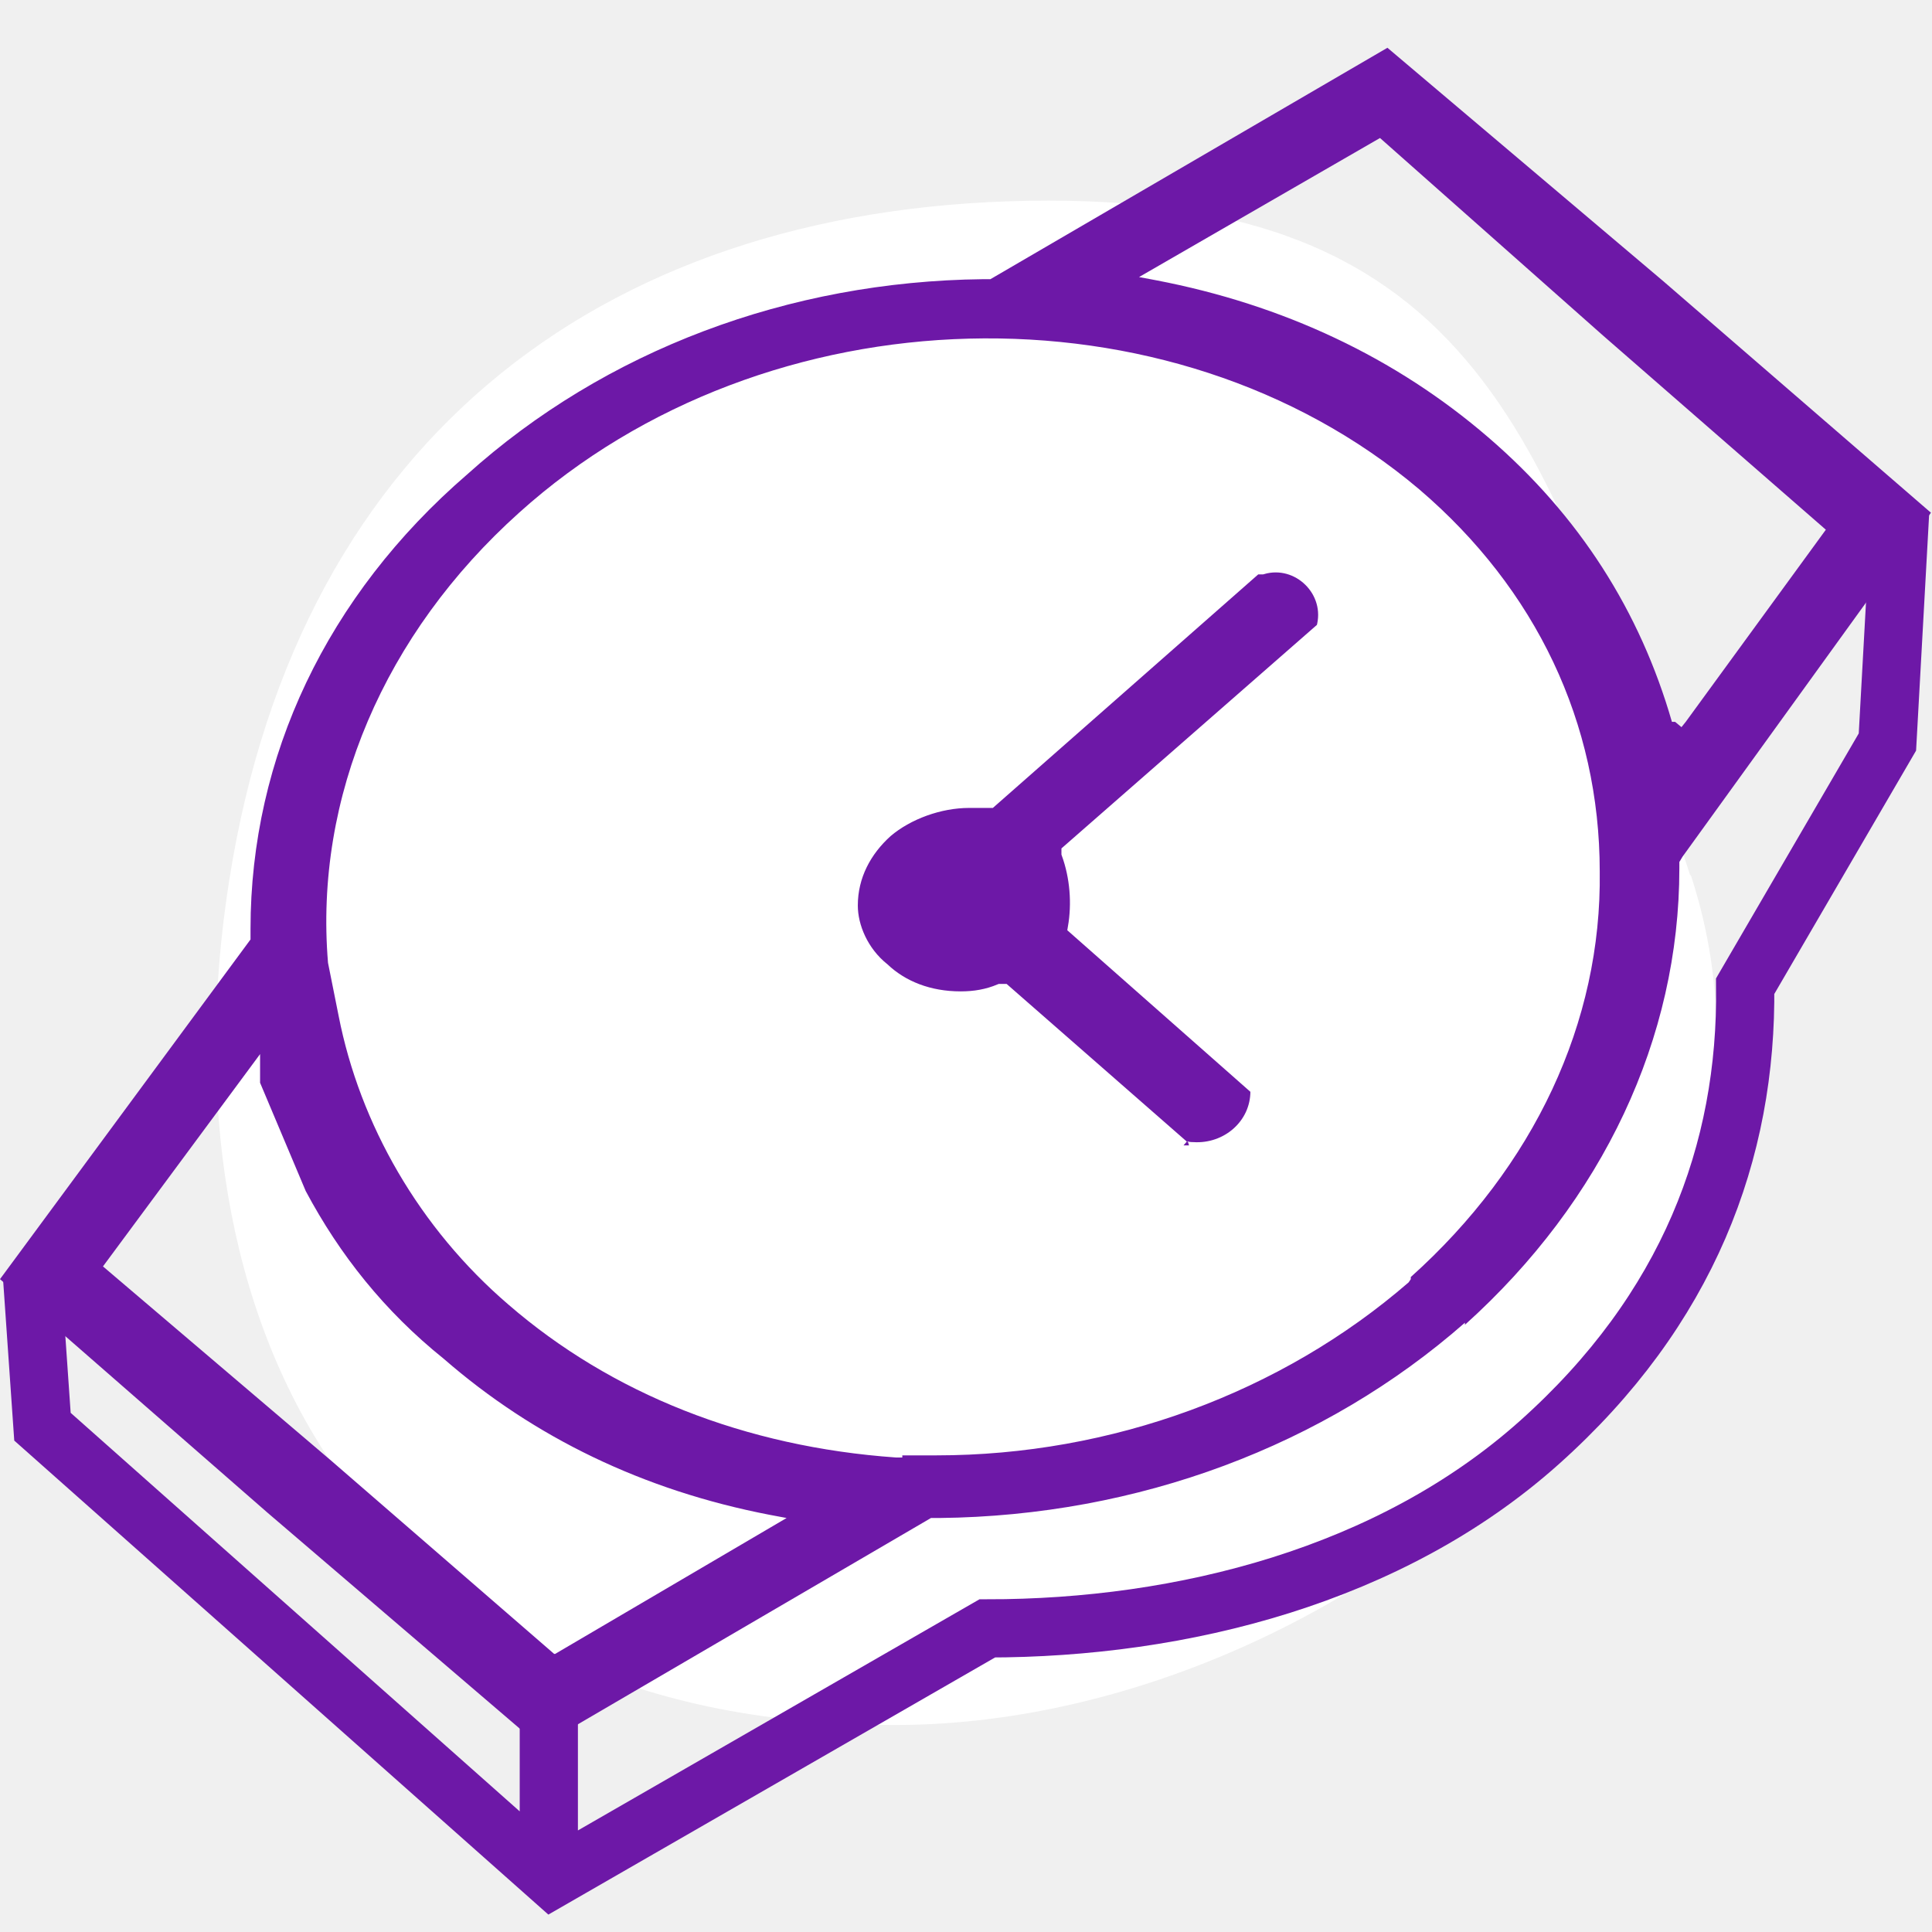
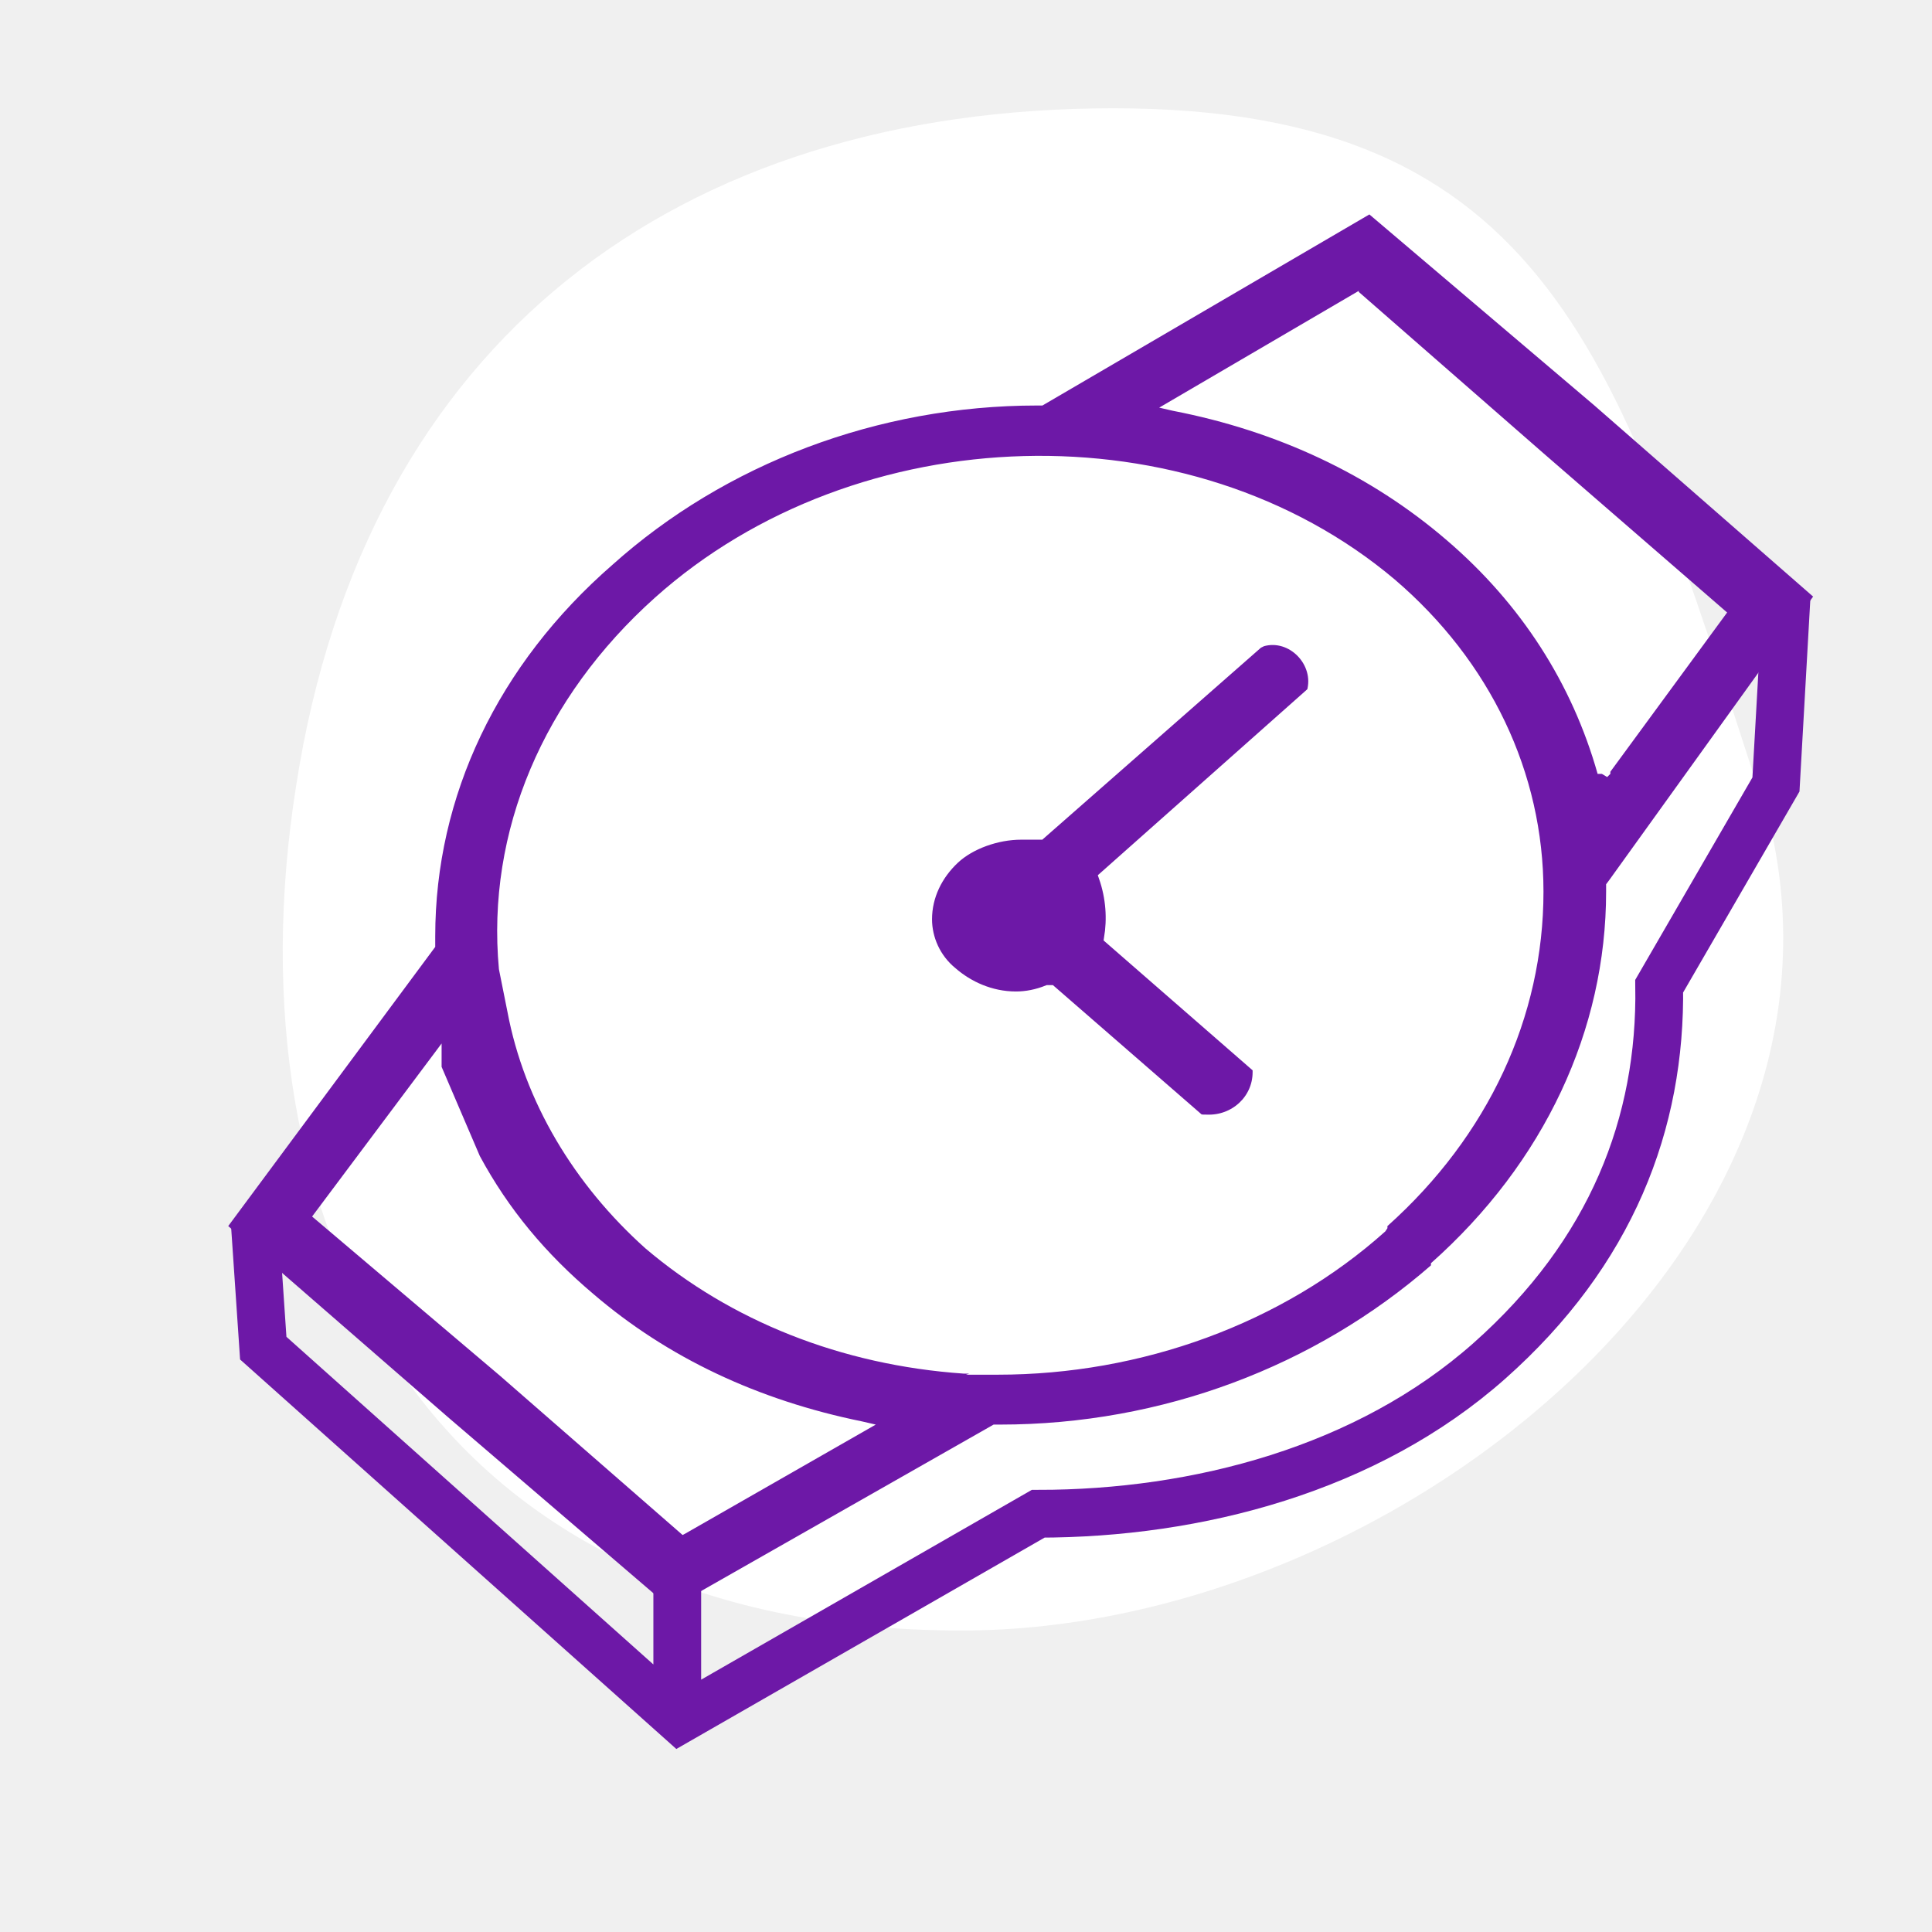
<svg xmlns="http://www.w3.org/2000/svg" id="Layer_1" viewBox="-68 150 182 182">
-   <style>.st0{fill:#FFFFFF;} .st1{enable-background:new ;} .st2{fill:#6D18A7;} .st3{fill:none;stroke:#6D18A7;stroke-width:5.482;stroke-miterlimit:10;} .st4{fill:#6D18A7;stroke:#FFFFFF;stroke-width:1.218;stroke-miterlimit:10;}</style>
-   <path class="st0" d="M91.3 232.5c13.6 41.8-33.6 80-75 80-51 0-69.2-38.7-62.7-79.6 6.6-42 36-64 77.2-64s47.6 24 60.4 63.5z" />
+   <style>.st0{fill:#FFFFFF;} .st1{enable-background:new ;} .st2{fill:#6D18A7;} .st3{fill:none;stroke:#6D18A7;stroke-width:4.5;stroke-miterlimit:10;} .st4{fill:#6D18A7;stroke:#FFFFFF;stroke-miterlimit:10;}</style>
+   <path class="st0" d="M97.6 223.6c13.6 41.8-33.6 80-75 80-51 0-69.2-38.7-62.7-79.6 6.5-42 36-63.8 77-63.8s47.7 24 60.5 63.4z" />
  <g class="st1">
-     <path class="st2" d="M70 274.8c13-11.7 20.2-27 20.2-43v-.6l.3-.5 23.4-32.4-25.2-21.8-26-22-37.4 21.8h-.7C6.3 176.5-11 183-24 194.7c-13.2 11.4-20.4 26.6-20.4 42.8v1l-23.6 32 25.2 22 25.7 22L19.7 293h.8c18.7-.2 36.3-6.8 49.5-18.4zM62 163l21 18.6 21 18.3L90.8 218l-.4.5-.6-.5h-.3c-3-10.4-8.7-19.4-17.3-26.8-8.7-7.5-19.3-12.5-31.3-14.8l-1.6-.3L62 163zm-77.8 142.8l-21-18.2-21.5-18.3 14.8-20v2.7l4.3 10.2c3.2 6 7.4 11.3 13 15.8 8.5 7.4 18.8 12.4 30.7 14.7l1.6.3-21.8 12.8zM17 287.3h-.6c-14.2-1-26.8-6-36.5-14.4-8.4-7.2-14-17-16-27.2l-1-5c-1.3-15.6 5.3-31 18-42.4 23.3-21 61.4-22 84.8-2.2 11 9.4 17 22 17 36 .2 14.2-6.2 27.8-17.8 38.2v.2l-.2.3c-12 10.4-28 16.3-44.5 16.3H17z" />
-     <path class="st3" d="M-65 270l1 14.4 48 42.6 41-23.6c18.4 0 38-5 52-17.5s19.6-27.4 19.4-43l13.4-23 1.2-21.7M-16.3 326v-16.4" />
-     <path class="st4" d="M43.4 258l-16.8-14.7h-.4c-1.2.5-2.4.7-3.7.7-3 0-5.5-1-7.3-2.7-2-1.6-3-4-3-6 0-2.8 1.3-5.2 3.3-7 2-1.7 5-2.8 7.8-2.8h2l25-22h.6c3.4-1 6.7 2.2 5.7 5.7l-24 21v.2c.8 2.2 1 4.7.6 7l17 15c.2 0 .2 0 .2.4 0 3.2-2.8 5.6-6 5.4-.7 0-1-.2-1-.3z" />
+     <path class="st2" d="M66.8 269c10.7-9.5 16.5-22 16.5-35v-.7l.3-.4 19.2-26.7-20.6-18-21.2-18-30.8 18h-.5c-15 0-29.4 5.5-40 15-10.8 9.4-16.7 21.8-16.7 35v1l-19.5 26.3 20.7 18 21 18 30.4-17.3h.6c15.3 0 29.7-5.5 40.6-15zM60 177.5l17.4 15.2 17.3 15-11 15v.2l-.3.3-.5-.3h-.4c-2.4-8.5-7.2-16-14.2-22-7.2-6.2-16-10.3-25.8-12.2l-1.3-.3L60 177.4zM-3.7 294.6l-17.2-15-17.7-15 12.2-16.3v2.2l3.6 8.4c2.7 5 6.2 9.2 10.7 13 7 6 15.5 10 25.3 12l1.3.3-18 10.3zm27-15.2h-.5c-11.6-.8-22-5-30-11.8-6.7-6-11.4-13.8-13-22.3l-.8-4c-1.2-13 4.2-25.6 14.7-35 19-17 50.4-18 69.7-1.7 9 7.7 14 18.2 14 29.4 0 11.8-5.2 23-14.7 31.5v.2l-.2.3c-9.7 8.7-23 13.5-36.5 13.5h-3z" />
+     <path class="st3" d="M-44 265.2l.8 11.8L-4 312l33.8-19.4c15 0 31-4.2 42.5-14.4s16.2-22.4 16-35.3l11-19 1-17.7m-104.5 105v-13.6" />
+     <path class="st4" d="M44.8 255.3l-13.8-12h-.3c-1 .4-2 .6-3 .6-2.4 0-4.5-1-6-2.3-1.6-1.3-2.4-3.2-2.4-5 0-2.2 1-4.2 2.6-5.7 1.5-1.4 4-2.3 6.3-2.3H30l20.5-18 .4-.2c2.8-.8 5.5 2 4.7 4.8L36 232.6c.7 2 .8 4 .5 5.8l14 12.2v.4c0 2.6-2.2 4.6-4.8 4.5-.5 0-.8 0-1-.2z" />
  </g>
</svg>
